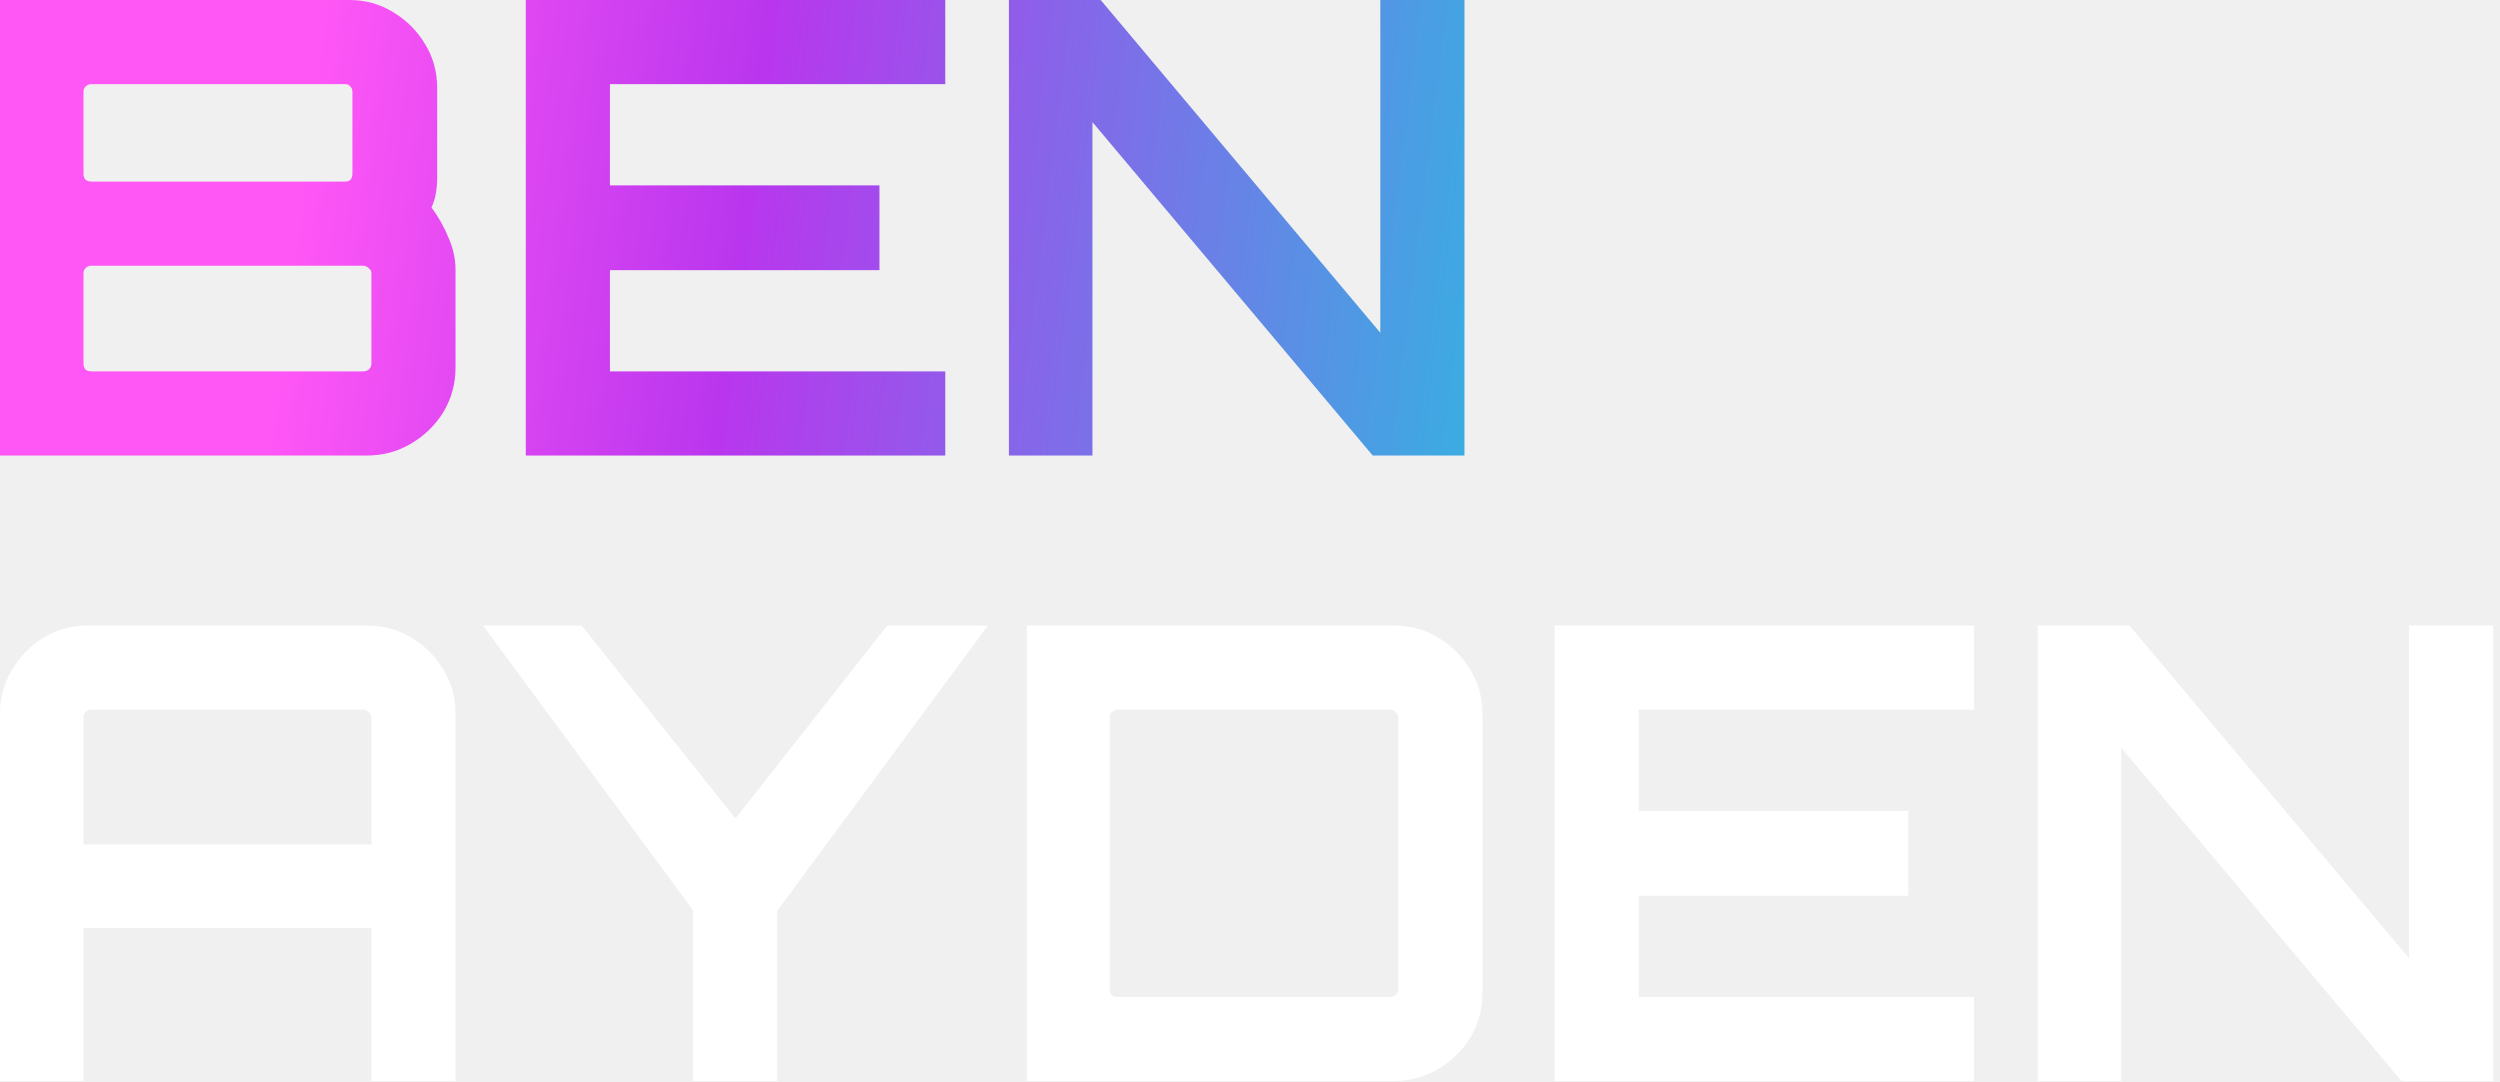
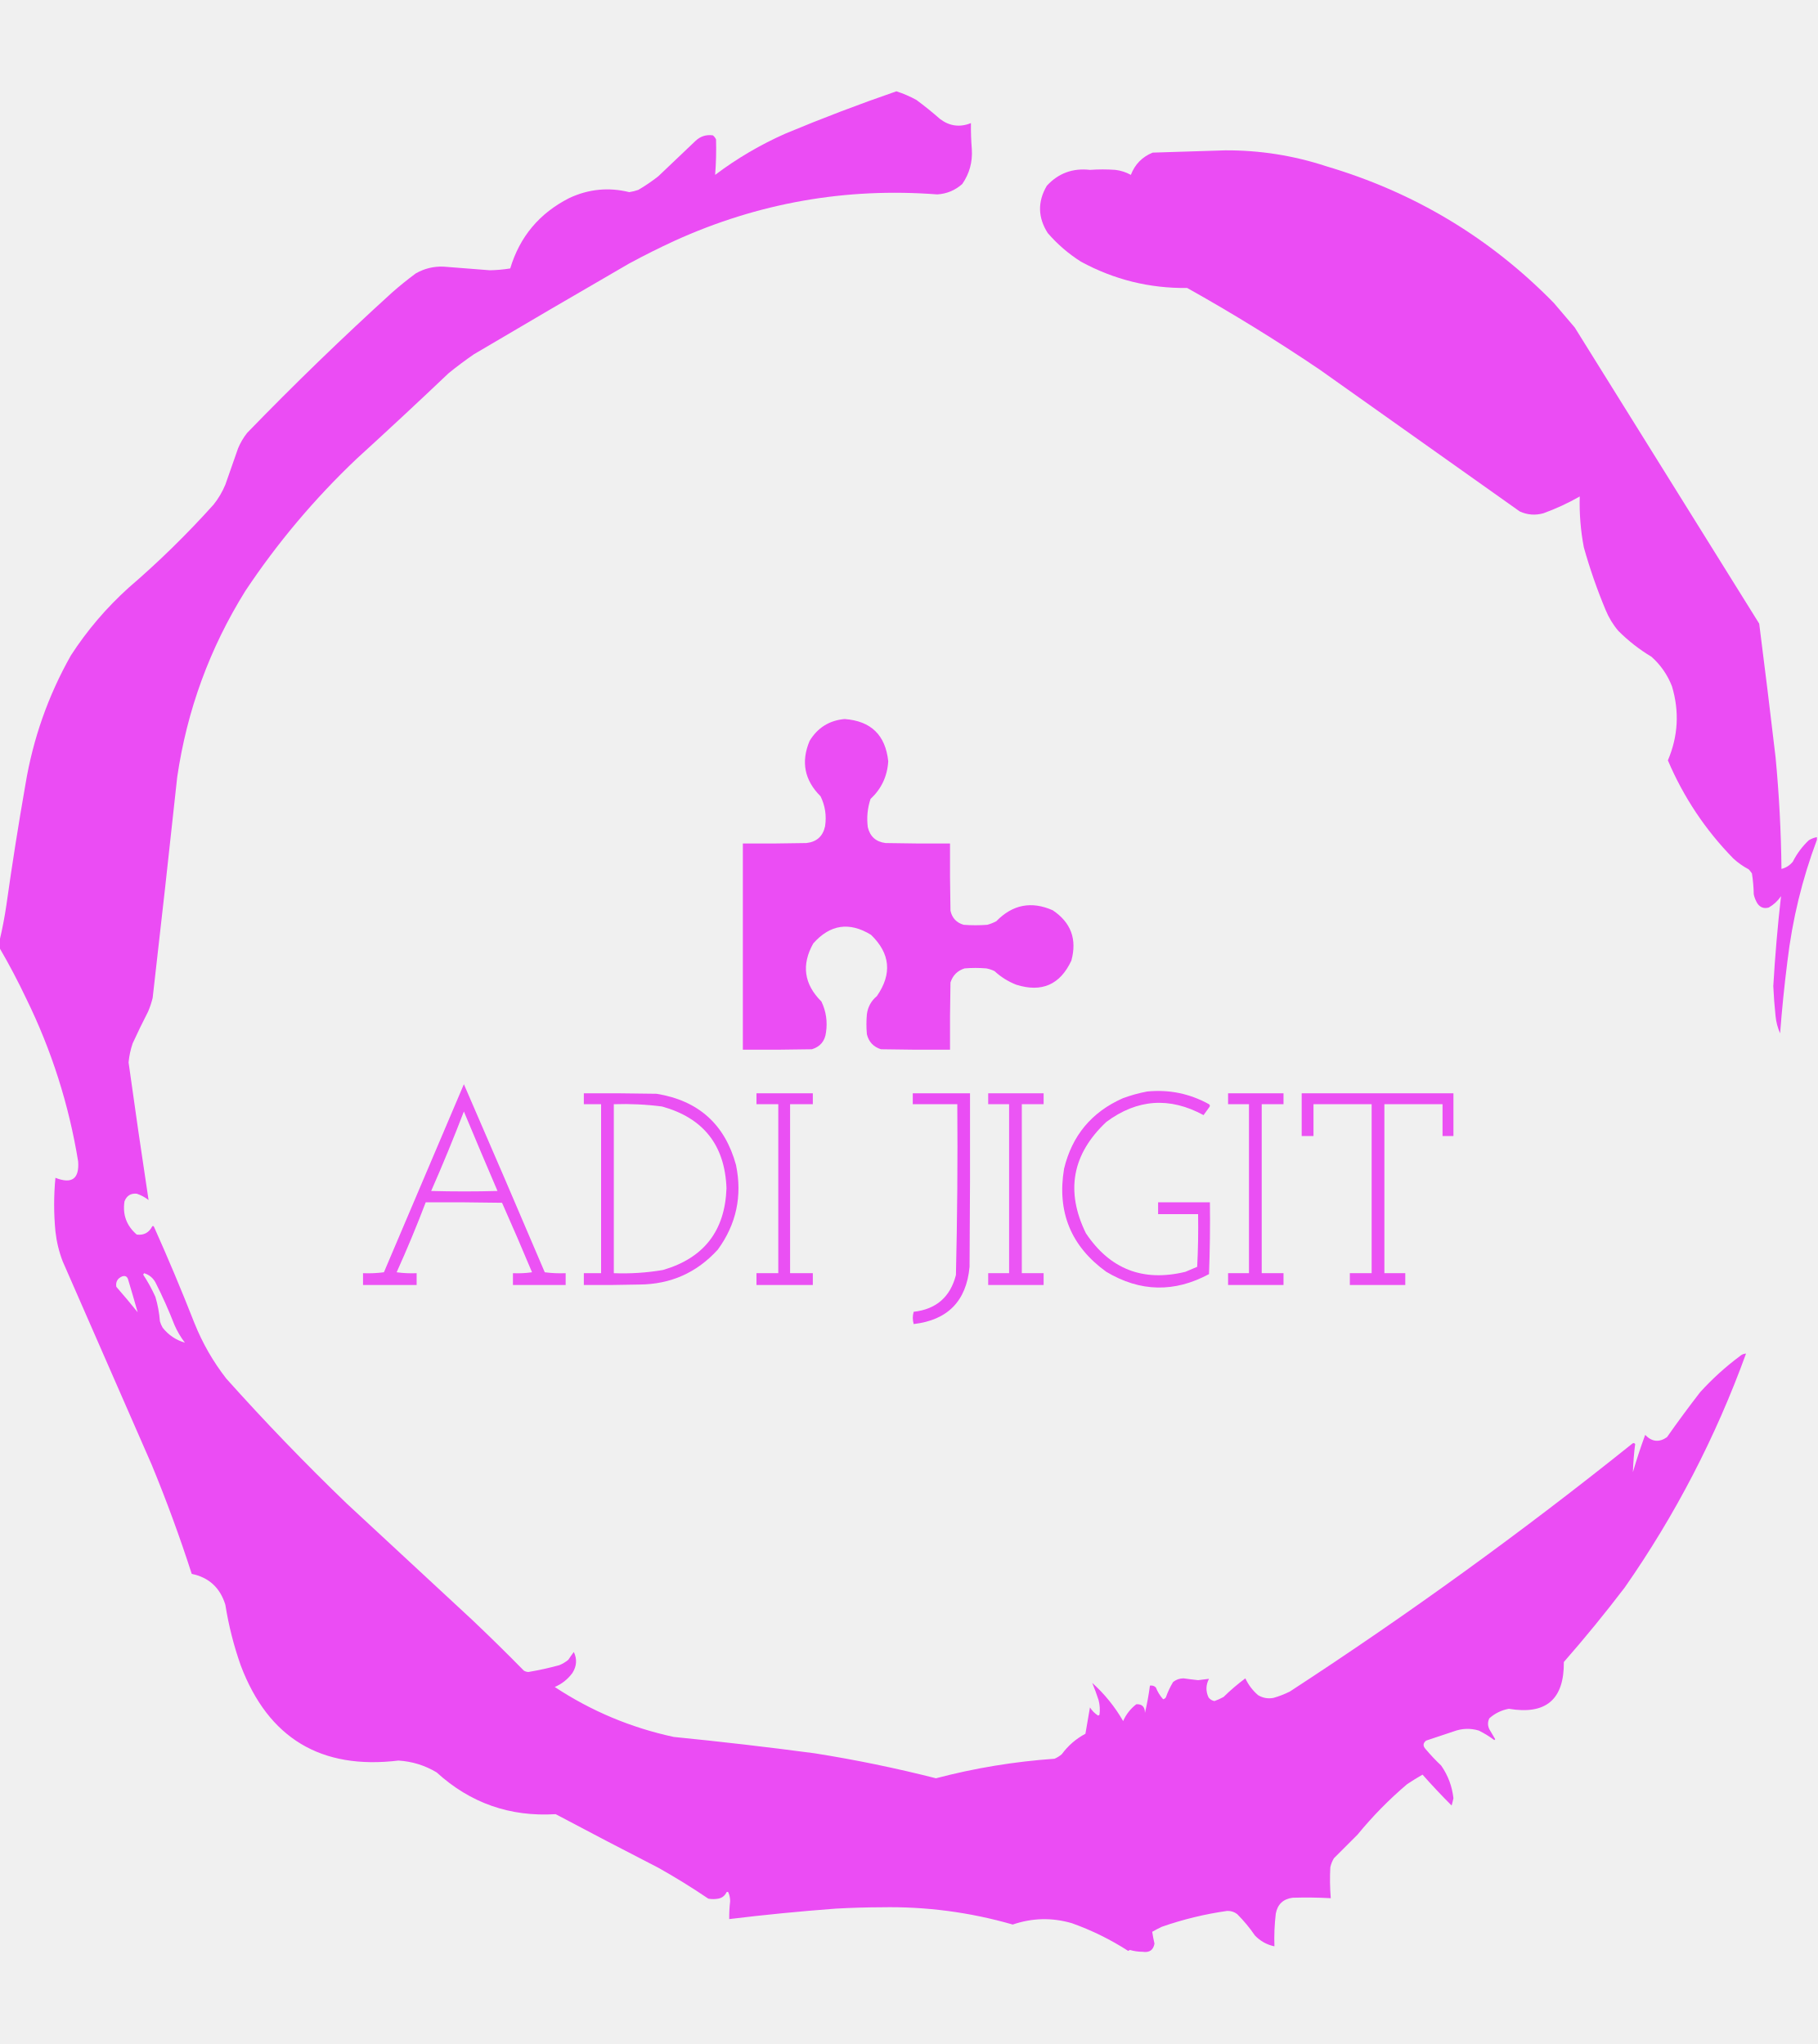
- <svg xmlns="http://www.w3.org/2000/svg" width="111" height="48" viewBox="0 0 111 48" fill="none">
-   <path d="M0 48V31.679C0 30.967 0.178 30.321 0.534 29.741C0.89 29.141 1.358 28.664 1.938 28.308C2.538 27.952 3.193 27.774 3.905 27.774H16.293C17.005 27.774 17.66 27.952 18.259 28.308C18.859 28.664 19.336 29.141 19.692 29.741C20.048 30.321 20.226 30.967 20.226 31.679V48H16.49V41.202H3.708V48H0ZM3.708 37.494H16.49V31.847C16.49 31.754 16.452 31.679 16.377 31.623C16.302 31.548 16.218 31.51 16.125 31.51H4.045C3.952 31.51 3.867 31.548 3.792 31.623C3.736 31.679 3.708 31.754 3.708 31.847V37.494Z" fill="white" />
-   <path d="M30.771 48V40.415L21.445 27.774H25.827L32.653 36.342L39.395 27.774H43.862L34.507 40.443V48H30.771Z" fill="white" />
-   <path d="M45.594 48V27.774H61.887C62.599 27.774 63.254 27.952 63.853 28.308C64.453 28.664 64.93 29.141 65.286 29.741C65.642 30.321 65.82 30.967 65.82 31.679V44.095C65.82 44.807 65.642 45.462 65.286 46.062C64.93 46.642 64.453 47.111 63.853 47.466C63.254 47.822 62.599 48 61.887 48H45.594ZM49.611 44.264H61.718C61.812 44.264 61.897 44.236 61.971 44.18C62.046 44.105 62.084 44.02 62.084 43.927V31.847C62.084 31.754 62.046 31.679 61.971 31.623C61.897 31.548 61.812 31.51 61.718 31.51H49.611C49.517 31.51 49.433 31.548 49.358 31.623C49.302 31.679 49.274 31.754 49.274 31.847V43.927C49.274 44.02 49.302 44.105 49.358 44.18C49.433 44.236 49.517 44.264 49.611 44.264Z" fill="white" />
-   <path d="M69.022 48V27.774H87.647V31.51H72.758V36.005H84.725V39.769H72.758V44.264H87.647V48H69.022Z" fill="white" />
-   <path d="M90.473 48V27.774H94.547L106.963 42.55V27.774H110.699V48H106.626L94.181 33.196V48H90.473Z" fill="white" />
-   <path d="M0 20.226V0H15.507C16.218 0 16.864 0.178 17.445 0.534C18.044 0.89 18.522 1.367 18.878 1.966C19.233 2.547 19.411 3.193 19.411 3.905V7.866C19.411 8.109 19.393 8.343 19.355 8.568C19.318 8.793 19.252 9.008 19.159 9.214C19.477 9.645 19.73 10.094 19.917 10.562C20.123 11.031 20.226 11.499 20.226 11.967V16.321C20.226 17.033 20.048 17.688 19.692 18.288C19.336 18.868 18.859 19.336 18.259 19.692C17.66 20.048 17.005 20.226 16.293 20.226H0ZM4.045 16.49H16.125C16.218 16.49 16.302 16.462 16.377 16.405C16.452 16.331 16.49 16.246 16.49 16.153V12.136C16.49 12.042 16.452 11.967 16.377 11.911C16.302 11.836 16.218 11.799 16.125 11.799H4.045C3.952 11.799 3.867 11.836 3.792 11.911C3.736 11.967 3.708 12.042 3.708 12.136V16.153C3.708 16.246 3.736 16.331 3.792 16.405C3.867 16.462 3.952 16.49 4.045 16.49ZM4.045 8.062H15.338C15.432 8.062 15.507 8.034 15.563 7.978C15.619 7.903 15.647 7.819 15.647 7.725V4.073C15.647 3.98 15.619 3.905 15.563 3.849C15.507 3.774 15.432 3.736 15.338 3.736H4.045C3.952 3.736 3.867 3.774 3.792 3.849C3.736 3.905 3.708 3.98 3.708 4.073V7.725C3.708 7.819 3.736 7.903 3.792 7.978C3.867 8.034 3.952 8.062 4.045 8.062Z" fill="url(#paint0_linear_994_94)" />
-   <path d="M23.345 20.226V0H41.97V3.736H27.081V8.231H39.048V11.995H27.081V16.49H41.97V20.226H23.345Z" fill="url(#paint1_linear_994_94)" />
-   <path d="M44.796 20.226V0H48.87L61.286 14.776V0H65.022V20.226H60.949L48.505 5.422V20.226H44.796Z" fill="url(#paint2_linear_994_94)" />
-   <defs>
-     <linearGradient id="paint0_linear_994_94" x1="0" y1="0" x2="77.846" y2="9.738" gradientUnits="userSpaceOnUse">
-       <stop offset="0.183" stop-color="#FF56F6" />
-       <stop offset="0.433" stop-color="#B936EE" />
-       <stop offset="0.854" stop-color="#3BACE2" />
-       <stop offset="1" stop-color="#406AFF" />
-     </linearGradient>
-     <linearGradient id="paint1_linear_994_94" x1="0" y1="0" x2="77.846" y2="9.738" gradientUnits="userSpaceOnUse">
-       <stop offset="0.183" stop-color="#FF56F6" />
-       <stop offset="0.433" stop-color="#B936EE" />
-       <stop offset="0.854" stop-color="#3BACE2" />
-       <stop offset="1" stop-color="#406AFF" />
-     </linearGradient>
-     <linearGradient id="paint2_linear_994_94" x1="0" y1="0" x2="77.846" y2="9.738" gradientUnits="userSpaceOnUse">
-       <stop offset="0.183" stop-color="#FF56F6" />
-       <stop offset="0.433" stop-color="#B936EE" />
-       <stop offset="0.854" stop-color="#3BACE2" />
-       <stop offset="1" stop-color="#406AFF" />
-     </linearGradient>
-   </defs>
+ <svg xmlns="http://www.w3.org/2000/svg" version="1.1" width="2000px" height="2250px" style="shape-rendering:geometricPrecision; text-rendering:geometricPrecision; image-rendering:optimizeQuality; fill-rule:evenodd; clip-rule:evenodd">
+   <g>
+     <path style="opacity:0.997" fill="#eb4cf4" d="M -0.5,1043.5 C -0.5,1040.83 -0.5,1038.17 -0.5,1035.5C 2.551,1022.74 5.051,1009.74 7,996.5C 13.255,952.047 20.255,907.714 28,863.5C 36.342,813.136 53.009,765.802 78,721.5C 95.793,694.021 116.959,669.188 141.5,647C 174.656,618.511 205.822,588.011 235,555.5C 240.341,548.826 244.675,541.493 248,533.5C 252.667,520.167 257.333,506.833 262,493.5C 264.577,487.34 267.91,481.673 272,476.5C 323.647,423.183 376.813,371.683 431.5,322C 439.877,314.621 448.544,307.621 457.5,301C 466.943,295.598 477.109,293.098 488,293.5C 504.994,294.907 521.994,296.24 539,297.5C 546.557,297.368 554.057,296.701 561.5,295.5C 572.019,260.468 593.686,234.635 626.5,218C 647.727,208.08 669.727,205.913 692.5,211.5C 695.912,210.98 699.245,210.147 702.5,209C 710.18,204.494 717.513,199.494 724.5,194C 738.167,181 751.833,168 765.5,155C 770.891,149.98 777.225,147.98 784.5,149C 786.049,150.214 787.215,151.714 788,153.5C 788.364,166.537 788.031,179.537 787,192.5C 810.974,174.42 836.808,159.253 864.5,147C 904.665,130.222 945.331,114.722 986.5,100.5C 994.15,102.992 1001.48,106.159 1008.5,110C 1017.46,116.621 1026.12,123.621 1034.5,131C 1045,138.896 1056.34,140.396 1068.5,135.5C 1068.38,145.182 1068.71,154.848 1069.5,164.5C 1070.35,178.462 1066.85,191.128 1059,202.5C 1051.2,209.48 1042.03,213.313 1031.5,214C 930.695,206.3 834.362,223.3 742.5,265C 725.555,272.806 708.888,281.139 692.5,290C 635.336,323.081 578.336,356.414 521.5,390C 511.884,396.615 502.55,403.615 493.5,411C 460.134,442.7 426.468,474.034 392.5,505C 346.028,549.106 305.195,597.606 270,650.5C 230.773,713.504 205.773,781.837 195,855.5C 186.292,936.535 177.292,1017.54 168,1098.5C 166.732,1103.64 165.066,1108.64 163,1113.5C 157.045,1125.08 151.378,1136.74 146,1148.5C 143.67,1155.32 142.17,1162.32 141.5,1169.5C 148.513,1220.09 155.847,1270.59 163.5,1321C 159.765,1318.02 155.432,1315.69 150.5,1314C 143.896,1313.39 139.396,1316.22 137,1322.5C 134.764,1337.12 139.264,1349.29 150.5,1359C 158.208,1359.98 163.874,1356.98 167.5,1350C 168.332,1349.31 168.998,1349.48 169.5,1350.5C 185.161,1385.49 199.994,1420.82 214,1456.5C 222.872,1478.6 234.539,1498.93 249,1517.5C 291.402,1564.9 335.569,1610.74 381.5,1655C 427.5,1697.67 473.5,1740.33 519.5,1783C 538.805,1801.3 557.805,1819.97 576.5,1839C 578.034,1839.92 579.701,1840.42 581.5,1840.5C 592.965,1838.57 604.298,1836.07 615.5,1833C 619.165,1831.5 622.498,1829.5 625.5,1827C 627.389,1824.04 629.389,1821.21 631.5,1818.5C 635.207,1826.32 634.707,1833.99 630,1841.5C 624.909,1848.46 618.409,1853.63 610.5,1857C 650.645,1883.5 694.312,1901.83 741.5,1912C 793.252,1917.14 844.918,1923.14 896.5,1930C 941.423,1937.12 985.923,1946.28 1030,1957.5C 1072.84,1946.24 1116.34,1939.07 1160.5,1936C 1163.43,1934.73 1166.1,1933.06 1168.5,1931C 1175.49,1921.5 1184.16,1914 1194.5,1908.5C 1196.1,1898.81 1197.77,1889.14 1199.5,1879.5C 1201.84,1883.21 1204.84,1886.21 1208.5,1888.5C 1209.09,1888.29 1209.59,1887.96 1210,1887.5C 1210.69,1882.11 1210.36,1876.78 1209,1871.5C 1206.87,1864.95 1204.54,1858.61 1202,1852.5C 1215.61,1864.76 1226.94,1878.76 1236,1894.5C 1239.28,1887.11 1244.11,1880.95 1250.5,1876C 1256.83,1875.66 1260,1878.83 1260,1885.5C 1262.34,1875.66 1264.17,1865.66 1265.5,1855.5C 1268.04,1855.1 1270.21,1855.77 1272,1857.5C 1273.93,1862.36 1276.59,1866.7 1280,1870.5C 1281.26,1870.24 1282.26,1869.57 1283,1868.5C 1285.09,1862.54 1287.76,1856.88 1291,1851.5C 1294.33,1848.87 1298.17,1847.54 1302.5,1847.5C 1307.82,1848.26 1313.16,1848.93 1318.5,1849.5C 1322.56,1848.98 1326.56,1848.48 1330.5,1848C 1326.95,1854.77 1326.79,1861.6 1330,1868.5C 1331.65,1870.66 1333.81,1872 1336.5,1872.5C 1339.95,1871.27 1343.29,1869.77 1346.5,1868C 1354.06,1860.6 1362.06,1853.77 1370.5,1847.5C 1373.83,1854.65 1378.5,1860.82 1384.5,1866C 1389.78,1869.16 1395.44,1870.16 1401.5,1869C 1407.71,1867.23 1413.71,1864.89 1419.5,1862C 1549.64,1777.19 1675.31,1686.19 1796.5,1589C 1797.64,1588.25 1798.64,1588.42 1799.5,1589.5C 1798.18,1599.81 1797.35,1610.15 1797,1620.5C 1801.05,1606.63 1805.55,1592.96 1810.5,1579.5C 1817.91,1587.2 1825.91,1588.03 1834.5,1582C 1846.28,1565.22 1858.45,1548.72 1871,1532.5C 1884.3,1517.86 1898.8,1504.69 1914.5,1493C 1916.57,1491.13 1918.9,1490.13 1921.5,1490C 1888.12,1581.95 1843.62,1667.78 1788,1747.5C 1766.62,1775.57 1744.29,1802.9 1721,1829.5C 1721.42,1870.74 1701.26,1887.91 1660.5,1881C 1652.33,1882.5 1645.16,1886 1639,1891.5C 1637.09,1895.47 1637.09,1899.47 1639,1903.5C 1641.17,1907.17 1643.33,1910.83 1645.5,1914.5C 1645.17,1914.83 1644.83,1915.17 1644.5,1915.5C 1639.17,1911.5 1633.5,1908 1627.5,1905C 1618.15,1902.18 1608.81,1902.52 1599.5,1906C 1589.5,1909.33 1579.5,1912.67 1569.5,1916C 1565.86,1918.85 1565.69,1922.01 1569,1925.5C 1574.3,1931.8 1579.97,1937.8 1586,1943.5C 1593.56,1954.36 1598.06,1966.36 1599.5,1979.5C 1598.93,1982.18 1598.26,1984.84 1597.5,1987.5C 1586.47,1976.47 1575.8,1965.14 1565.5,1953.5C 1559.7,1956.8 1554.03,1960.3 1548.5,1964C 1528.63,1980.87 1510.47,1999.37 1494,2019.5C 1485.33,2028.17 1476.67,2036.83 1468,2045.5C 1466.11,2048.62 1464.77,2051.95 1464,2055.5C 1463.41,2066.85 1463.57,2078.18 1464.5,2089.5C 1450.5,2088.74 1436.5,2088.58 1422.5,2089C 1412.12,2090.38 1405.95,2096.21 1404,2106.5C 1402.58,2118.5 1402.08,2130.5 1402.5,2142.5C 1394.08,2140.71 1386.92,2136.71 1381,2130.5C 1375.25,2122.08 1368.75,2114.25 1361.5,2107C 1358.27,2104.54 1354.61,2103.37 1350.5,2103.5C 1325.91,2106.98 1301.91,2112.82 1278.5,2121C 1274.92,2122.71 1271.42,2124.54 1268,2126.5C 1268.65,2130.78 1269.48,2135.11 1270.5,2139.5C 1269.22,2146.65 1264.89,2149.65 1257.5,2148.5C 1252.73,2148.48 1248.06,2147.82 1243.5,2146.5C 1242.83,2146.83 1242.17,2147.17 1241.5,2147.5C 1222.06,2134.95 1201.4,2124.78 1179.5,2117C 1157.67,2110.66 1136,2111.16 1114.5,2118.5C 1067.31,2104.91 1019.14,2098.58 970,2099.5C 953.153,2099.55 936.319,2100.05 919.5,2101C 880.402,2103.92 841.402,2107.75 802.5,2112.5C 802.43,2105.98 802.763,2099.48 803.5,2093C 803.548,2089.49 802.881,2086.16 801.5,2083C 800.833,2082.33 800.167,2082.33 799.5,2083C 797.671,2086.83 794.671,2089.16 790.5,2090C 786.833,2090.67 783.167,2090.67 779.5,2090C 761.669,2077.91 743.336,2066.58 724.5,2056C 686.676,2036.59 649.009,2016.92 611.5,1997C 561.191,2000.12 517.525,1984.79 480.5,1951C 467.56,1943.26 453.56,1938.93 438.5,1938C 353.183,1948.28 295.349,1913.45 265,1833.5C 257.296,1811.68 251.63,1789.35 248,1766.5C 242.254,1747.75 229.921,1736.41 211,1732.5C 197.907,1691.89 183.241,1651.89 167,1612.5C 134.333,1537.83 101.667,1463.17 69,1388.5C 64.919,1377.84 62.252,1366.84 61,1355.5C 59.111,1335.83 59.111,1316.16 61,1296.5C 79.05,1303.66 87.384,1297.66 86,1278.5C 75.828,1215.99 56.828,1156.32 29,1099.5C 19.902,1080.3 10.069,1061.63 -0.5,1043.5 Z M 158.5,1401.5 C 163.944,1403.1 168.11,1406.43 171,1411.5C 178.776,1426.83 185.776,1442.5 192,1458.5C 195.036,1465.52 198.87,1472.02 203.5,1478C 193.639,1475.14 185.472,1469.64 179,1461.5C 177.725,1459.28 176.725,1456.95 176,1454.5C 175.287,1445.31 173.62,1436.31 171,1427.5C 167.135,1418.93 162.635,1410.76 157.5,1403C 158.056,1402.62 158.389,1402.12 158.5,1401.5 Z M 151.5,1444.5 C 143.907,1435.06 136.074,1425.73 128,1416.5C 127.149,1411.04 129.315,1407.21 134.5,1405C 137.804,1403.96 139.971,1405.12 141,1408.5C 144.608,1420.49 148.108,1432.49 151.5,1444.5 Z" />
+   </g>
+   <g>
+     <path style="opacity:0.997" fill="#eb4cf4" d="M 1999.5,921.5 C 1999.5,922.5 1999.5,923.5 1999.5,924.5C 1983.28,967.718 1972.45,1012.38 1967,1058.5C 1963.67,1084.77 1961.01,1111.1 1959,1137.5C 1956.33,1131.49 1954.66,1125.16 1954,1118.5C 1952.83,1107.53 1952,1096.53 1951.5,1085.5C 1953.43,1052.39 1956.27,1019.39 1960,986.5C 1956.45,991.713 1951.95,995.88 1946.5,999C 1941.27,1000.47 1937.1,998.966 1934,994.5C 1932.11,991.382 1930.77,988.049 1930,984.5C 1929.86,976.771 1929.19,969.105 1928,961.5C 1926.95,959.91 1925.79,958.41 1924.5,957C 1918.31,953.738 1912.64,949.738 1907.5,945C 1876.79,913.612 1852.79,877.612 1835.5,837C 1846.8,810.38 1848.3,783.214 1840,755.5C 1835.1,742.871 1827.6,732.038 1817.5,723C 1804.19,715.027 1792.02,705.527 1781,694.5C 1775.14,687.624 1770.48,679.957 1767,671.5C 1757.59,649.002 1749.59,626.002 1743,602.5C 1739.46,583.967 1737.96,565.3 1738.5,546.5C 1725.68,553.825 1712.35,559.992 1698.5,565C 1689.55,567.491 1680.88,566.824 1672.5,563C 1599.17,511 1525.83,459 1452.5,407C 1405.17,374.994 1356.51,344.994 1306.5,317C 1264.9,317.484 1225.9,307.817 1189.5,288C 1175.81,279.311 1163.64,268.811 1153,256.5C 1142.08,239.344 1141.75,222.011 1152,204.5C 1164.73,190.678 1180.56,184.844 1199.5,187C 1208.83,186.333 1218.17,186.333 1227.5,187C 1233.52,187.73 1239.19,189.563 1244.5,192.5C 1248.97,180.865 1256.97,172.698 1268.5,168C 1295.17,167.11 1321.83,166.276 1348.5,165.5C 1386.46,165.327 1423.46,171.16 1459.5,183C 1556.37,211.651 1639.87,261.818 1710,333.5C 1717.67,342.5 1725.33,351.5 1733,360.5C 1800.67,469.167 1868.33,577.833 1936,686.5C 1942.25,735.471 1948.25,784.471 1954,833.5C 1957.89,874.408 1960.06,915.408 1960.5,956.5C 1965.57,955.218 1969.73,952.551 1973,948.5C 1977.51,939.647 1983.34,931.813 1990.5,925C 1993.31,923.259 1996.31,922.092 1999.5,921.5 Z" />
+   </g>
+   <g>
+     <path style="opacity:0.995" fill="#eb4cf4" d="M 929.5,791.5 C 958.461,793.628 974.461,809.128 977.5,838C 976.508,854.481 970.008,868.314 958,879.5C 954.662,889.574 953.662,899.908 955,910.5C 957.419,920.805 963.919,926.638 974.5,928C 998.164,928.5 1021.83,928.667 1045.5,928.5C 1045.33,953.169 1045.5,977.836 1046,1002.5C 1047.77,1010.54 1052.6,1015.7 1060.5,1018C 1069.17,1018.67 1077.83,1018.67 1086.5,1018C 1089.99,1017.06 1093.33,1015.72 1096.5,1014C 1114.39,995.693 1135.06,991.693 1158.5,1002C 1178.63,1015.46 1185.47,1033.96 1179,1057.5C 1166.62,1083.94 1146.45,1092.77 1118.5,1084C 1109.52,1080.51 1101.52,1075.51 1094.5,1069C 1091.64,1067.6 1088.64,1066.6 1085.5,1066C 1077.5,1065.33 1069.5,1065.33 1061.5,1066C 1053.67,1068.5 1048.5,1073.67 1046,1081.5C 1045.5,1106.16 1045.33,1130.83 1045.5,1155.5C 1020.16,1155.67 994.831,1155.5 969.5,1155C 961.234,1152.4 956.068,1146.9 954,1138.5C 953.333,1131.17 953.333,1123.83 954,1116.5C 955.059,1108.38 958.726,1101.71 965,1096.5C 981.948,1072.04 979.781,1049.54 958.5,1029C 934.666,1014.44 913.499,1017.61 895,1038.5C 881.772,1062.04 884.772,1083.37 904,1102.5C 909.115,1113.28 910.782,1124.61 909,1136.5C 907.81,1146.02 902.643,1152.19 893.5,1155C 868.169,1155.5 842.836,1155.67 817.5,1155.5C 817.5,1079.83 817.5,1004.17 817.5,928.5C 840.836,928.667 864.169,928.5 887.5,928C 898.777,926.721 905.611,920.554 908,909.5C 909.751,897.93 908.084,886.93 903,876.5C 885.273,858.865 881.273,838.532 891,815.5C 899.863,800.992 912.697,792.992 929.5,791.5 Z" />
+   </g>
+   <g>
+     <path style="opacity:0.966" fill="#eb4cf4" d="M 510.5,1193.5 C 540.373,1262.26 570.04,1331.26 599.5,1400.5C 607.138,1401.5 614.804,1401.83 622.5,1401.5C 622.5,1405.83 622.5,1410.17 622.5,1414.5C 603.167,1414.5 583.833,1414.5 564.5,1414.5C 564.5,1410.17 564.5,1405.83 564.5,1401.5C 571.532,1401.83 578.532,1401.5 585.5,1400.5C 574.788,1374.86 563.788,1349.36 552.5,1324C 524.502,1323.5 496.502,1323.33 468.5,1323.5C 458.623,1349.45 447.957,1375.12 436.5,1400.5C 443.803,1401.5 451.137,1401.83 458.5,1401.5C 458.5,1405.83 458.5,1410.17 458.5,1414.5C 438.833,1414.5 419.167,1414.5 399.5,1414.5C 399.5,1410.17 399.5,1405.83 399.5,1401.5C 407.196,1401.83 414.862,1401.5 422.5,1400.5C 451.841,1331.47 481.174,1262.47 510.5,1193.5 Z M 510.5,1223.5 C 522.652,1252.65 534.986,1281.82 547.5,1311C 523.167,1311.67 498.833,1311.67 474.5,1311C 487.201,1282.1 499.201,1252.93 510.5,1223.5 Z" />
+   </g>
+   <g>
+     <path style="opacity:0.972" fill="#eb4cf4" d="M 1262.5,1201.5 C 1286.65,1199.13 1309.32,1203.8 1330.5,1215.5C 1331.58,1216.36 1331.75,1217.36 1331,1218.5C 1328.83,1221.5 1326.67,1224.5 1324.5,1227.5C 1287.22,1207.23 1251.55,1209.73 1217.5,1235C 1179.88,1270.42 1172.38,1311.25 1195,1357.5C 1221.48,1397.15 1257.98,1411.31 1304.5,1400C 1308.83,1398.17 1313.17,1396.33 1317.5,1394.5C 1318.5,1375.18 1318.83,1355.84 1318.5,1336.5C 1303.83,1336.5 1289.17,1336.5 1274.5,1336.5C 1274.5,1332.17 1274.5,1327.83 1274.5,1323.5C 1293.5,1323.5 1312.5,1323.5 1331.5,1323.5C 1331.83,1349.84 1331.5,1376.18 1330.5,1402.5C 1292.39,1423.05 1254.72,1422.22 1217.5,1400C 1178.58,1371.93 1163.08,1334.1 1171,1286.5C 1179.79,1250.05 1201.29,1224.21 1235.5,1209C 1244.41,1205.69 1253.41,1203.19 1262.5,1201.5 Z" />
+   </g>
+   <g>
+     <path style="opacity:0.976" fill="#ea4df3" d="M 642.5,1203.5 C 669.169,1203.33 695.835,1203.5 722.5,1204C 768.597,1211.44 797.764,1237.61 810,1282.5C 816.988,1316.57 810.321,1347.57 790,1375.5C 766.917,1400.95 738.084,1413.79 703.5,1414C 683.169,1414.5 662.836,1414.67 642.5,1414.5C 642.5,1410.17 642.5,1405.83 642.5,1401.5C 648.833,1401.5 655.167,1401.5 661.5,1401.5C 661.5,1339.5 661.5,1277.5 661.5,1215.5C 655.167,1215.5 648.833,1215.5 642.5,1215.5C 642.5,1211.5 642.5,1207.5 642.5,1203.5 Z M 675.5,1215.5 C 693.249,1214.91 710.916,1215.74 728.5,1218C 774.099,1230.61 797.766,1260.61 799.5,1308C 797.861,1354.96 774.528,1384.96 729.5,1398C 711.635,1401.04 693.635,1402.2 675.5,1401.5C 675.5,1339.5 675.5,1277.5 675.5,1215.5 Z" />
+   </g>
+   <g>
+     <path style="opacity:0.977" fill="#ea4cf3" d="M 832.5,1203.5 C 853.167,1203.5 873.833,1203.5 894.5,1203.5C 894.5,1207.5 894.5,1211.5 894.5,1215.5C 886.167,1215.5 877.833,1215.5 869.5,1215.5C 869.5,1277.5 869.5,1339.5 869.5,1401.5C 877.833,1401.5 886.167,1401.5 894.5,1401.5C 894.5,1405.83 894.5,1410.17 894.5,1414.5C 873.833,1414.5 853.167,1414.5 832.5,1414.5C 832.5,1410.17 832.5,1405.83 832.5,1401.5C 840.5,1401.5 848.5,1401.5 856.5,1401.5C 856.5,1339.5 856.5,1277.5 856.5,1215.5C 848.5,1215.5 840.5,1215.5 832.5,1215.5C 832.5,1211.5 832.5,1207.5 832.5,1203.5 Z" />
+   </g>
+   <g>
+     <path style="opacity:0.989" fill="#ea4cf4" d="M 1004.5,1203.5 C 1025.5,1203.5 1046.5,1203.5 1067.5,1203.5C 1067.67,1267.17 1067.5,1330.83 1067,1394.5C 1063.5,1432.16 1043,1453.16 1005.5,1457.5C 1004.2,1452.95 1004.2,1448.45 1005.5,1444C 1030.29,1441.21 1045.79,1427.71 1052,1403.5C 1053.48,1340.87 1053.98,1278.2 1053.5,1215.5C 1037.17,1215.5 1020.83,1215.5 1004.5,1215.5C 1004.5,1211.5 1004.5,1207.5 1004.5,1203.5 Z" />
+   </g>
+   <g>
+     <path style="opacity:0.947" fill="#eb4df4" d="M 1087.5,1203.5 C 1107.83,1203.5 1128.17,1203.5 1148.5,1203.5C 1148.5,1207.5 1148.5,1211.5 1148.5,1215.5C 1140.5,1215.5 1132.5,1215.5 1124.5,1215.5C 1124.5,1277.5 1124.5,1339.5 1124.5,1401.5C 1132.5,1401.5 1140.5,1401.5 1148.5,1401.5C 1148.5,1405.83 1148.5,1410.17 1148.5,1414.5C 1128.17,1414.5 1107.83,1414.5 1087.5,1414.5C 1087.5,1410.17 1087.5,1405.83 1087.5,1401.5C 1095.17,1401.5 1102.83,1401.5 1110.5,1401.5C 1110.5,1339.5 1110.5,1277.5 1110.5,1215.5C 1102.83,1215.5 1095.17,1215.5 1087.5,1215.5C 1087.5,1211.5 1087.5,1207.5 1087.5,1203.5 Z" />
+   </g>
+   <g>
+     <path style="opacity:0.981" fill="#ea4cf3" d="M 1351.5,1203.5 C 1371.83,1203.5 1392.17,1203.5 1412.5,1203.5C 1412.5,1207.5 1412.5,1211.5 1412.5,1215.5C 1404.5,1215.5 1396.5,1215.5 1388.5,1215.5C 1388.5,1277.5 1388.5,1339.5 1388.5,1401.5C 1396.5,1401.5 1404.5,1401.5 1412.5,1401.5C 1412.5,1405.83 1412.5,1410.17 1412.5,1414.5C 1392.17,1414.5 1371.83,1414.5 1351.5,1414.5C 1351.5,1410.17 1351.5,1405.83 1351.5,1401.5C 1359.17,1401.5 1366.83,1401.5 1374.5,1401.5C 1374.5,1339.5 1374.5,1277.5 1374.5,1215.5C 1366.83,1215.5 1359.17,1215.5 1351.5,1215.5C 1351.5,1211.5 1351.5,1207.5 1351.5,1203.5 Z" />
+   </g>
+   <g>
+     <path style="opacity:0.977" fill="#eb4cf3" d="M 1432.5,1203.5 C 1488.17,1203.5 1543.83,1203.5 1599.5,1203.5C 1599.5,1219.17 1599.5,1234.83 1599.5,1250.5C 1595.5,1250.5 1591.5,1250.5 1587.5,1250.5C 1587.5,1238.83 1587.5,1227.17 1587.5,1215.5C 1566.17,1215.5 1544.83,1215.5 1523.5,1215.5C 1523.5,1277.5 1523.5,1339.5 1523.5,1401.5C 1531.17,1401.5 1538.83,1401.5 1546.5,1401.5C 1546.5,1405.83 1546.5,1410.17 1546.5,1414.5C 1526.17,1414.5 1505.83,1414.5 1485.5,1414.5C 1485.5,1410.17 1485.5,1405.83 1485.5,1401.5C 1493.5,1401.5 1501.5,1401.5 1509.5,1401.5C 1509.5,1339.5 1509.5,1277.5 1509.5,1215.5C 1488.17,1215.5 1466.83,1215.5 1445.5,1215.5C 1445.5,1227.17 1445.5,1238.83 1445.5,1250.5C 1441.17,1250.5 1436.83,1250.5 1432.5,1250.5C 1432.5,1234.83 1432.5,1219.17 1432.5,1203.5 Z" />
+   </g>
</svg>
